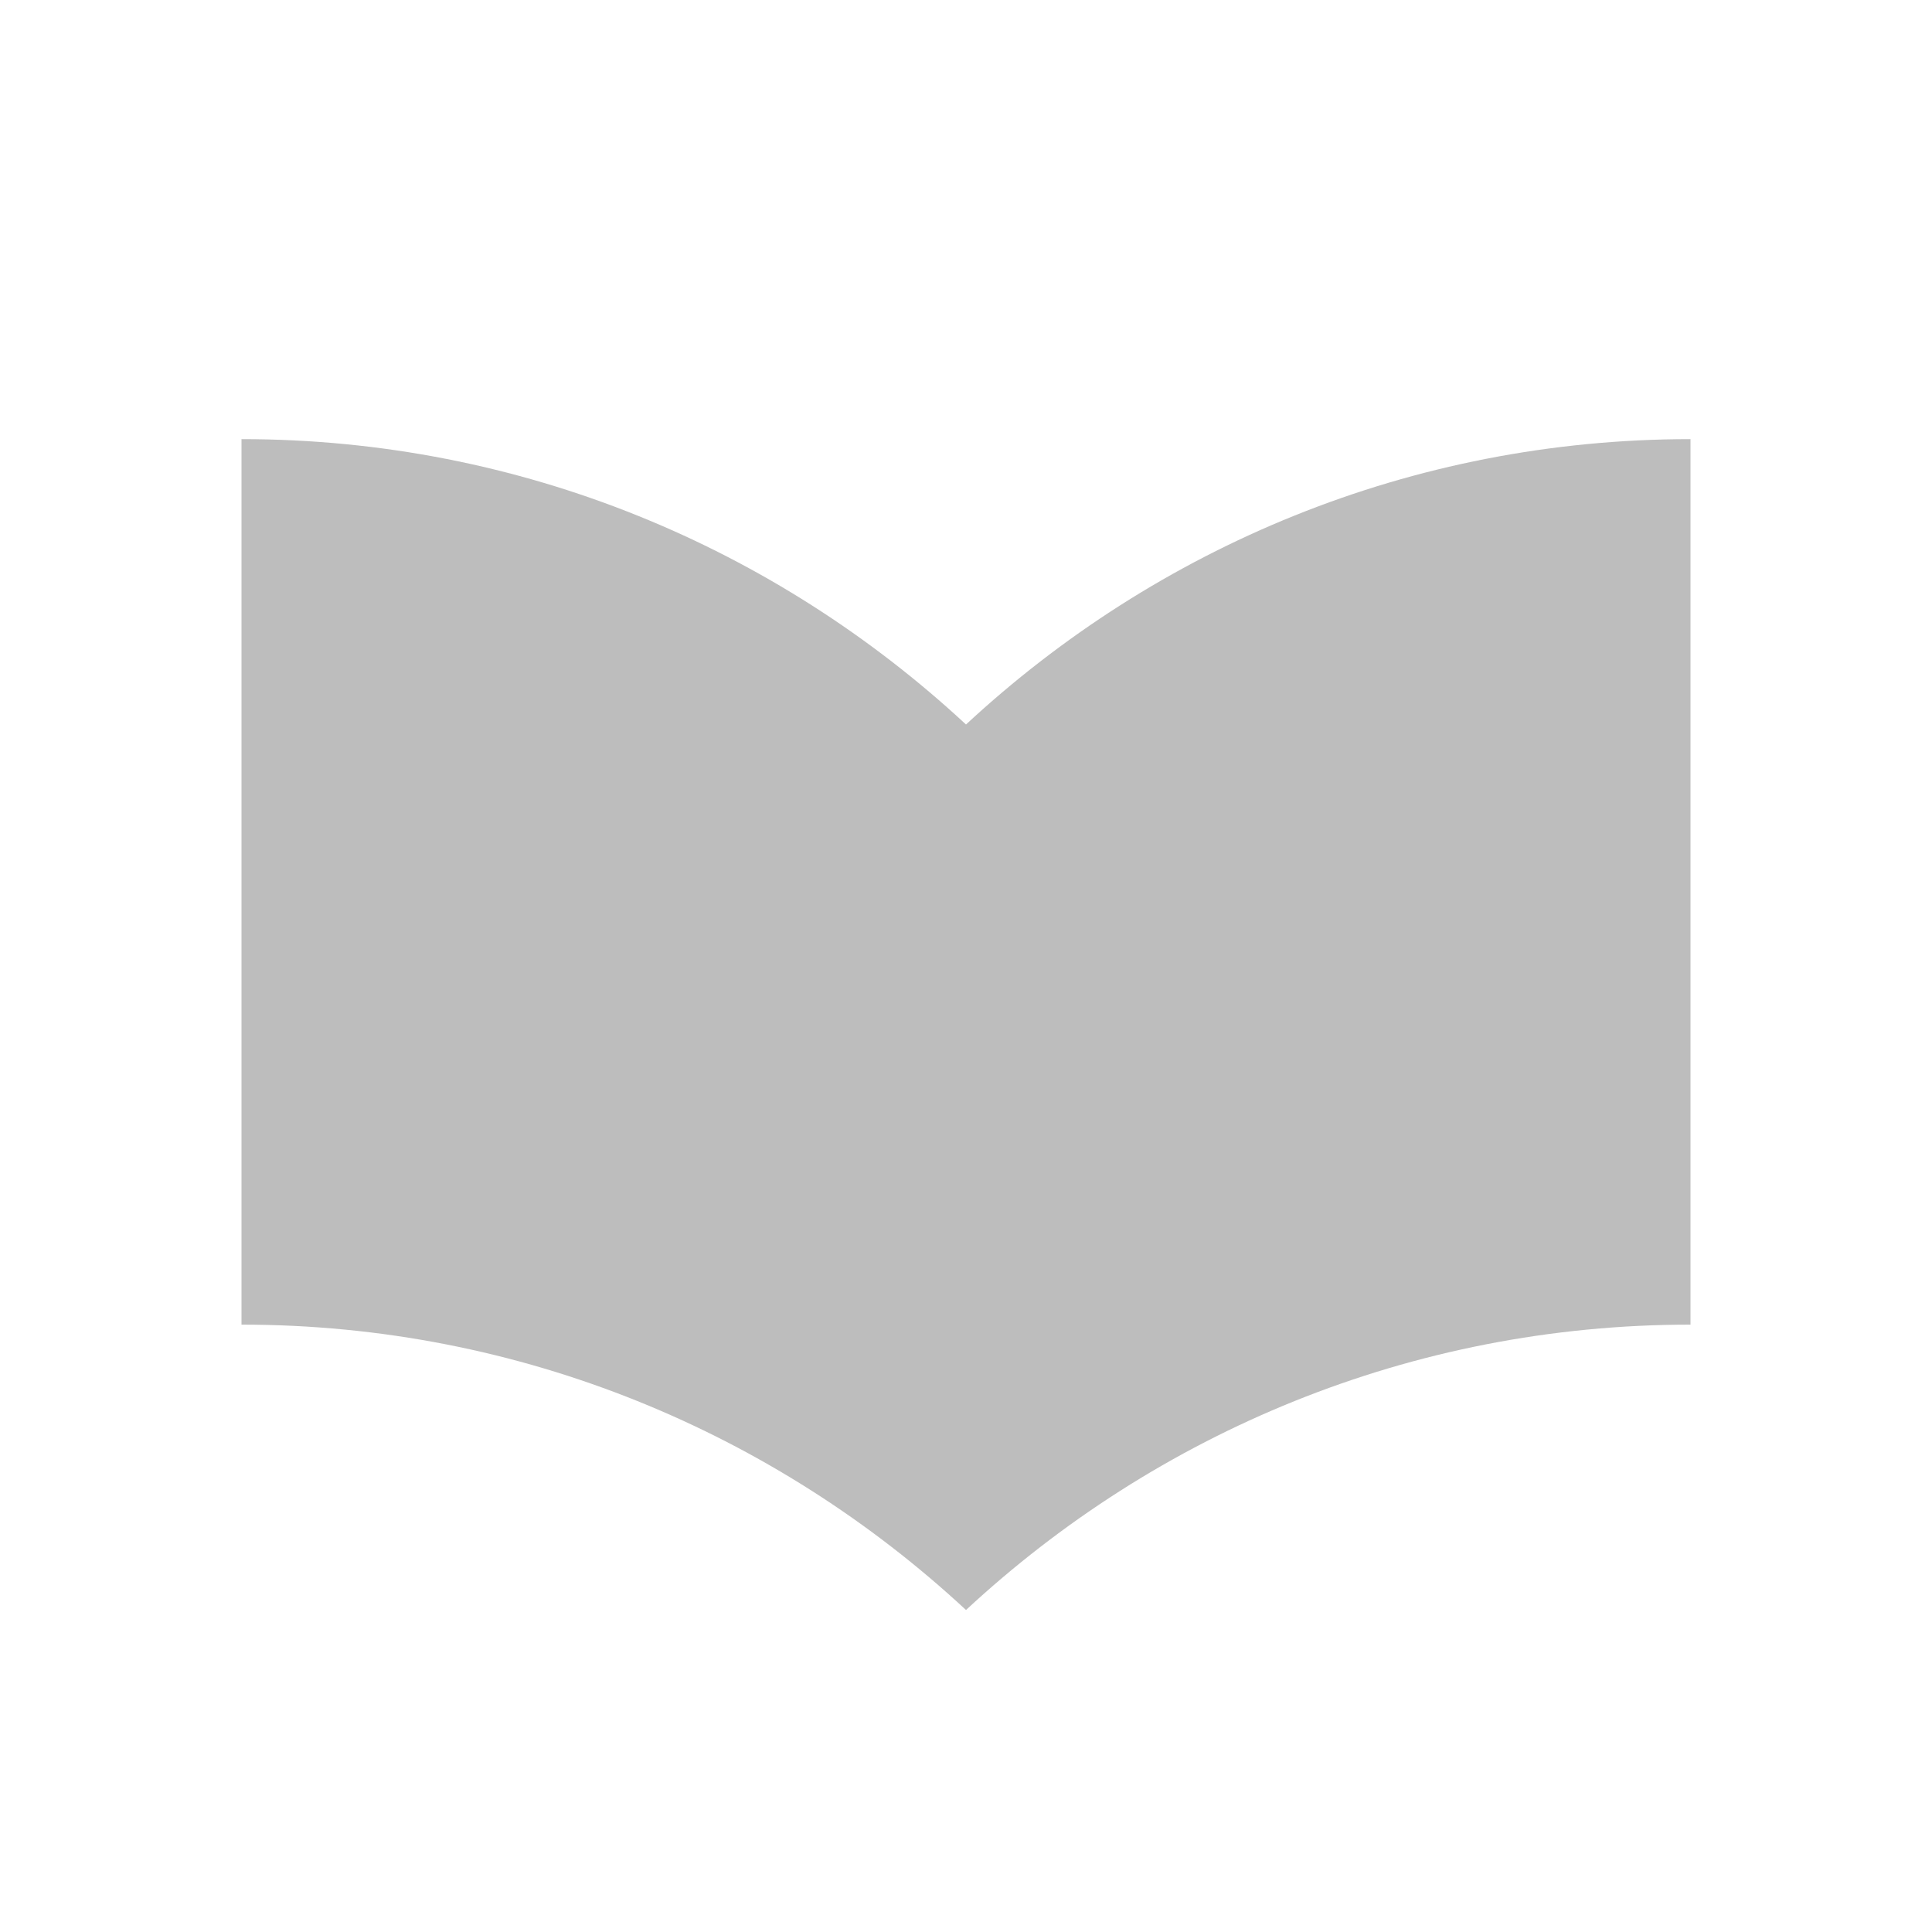
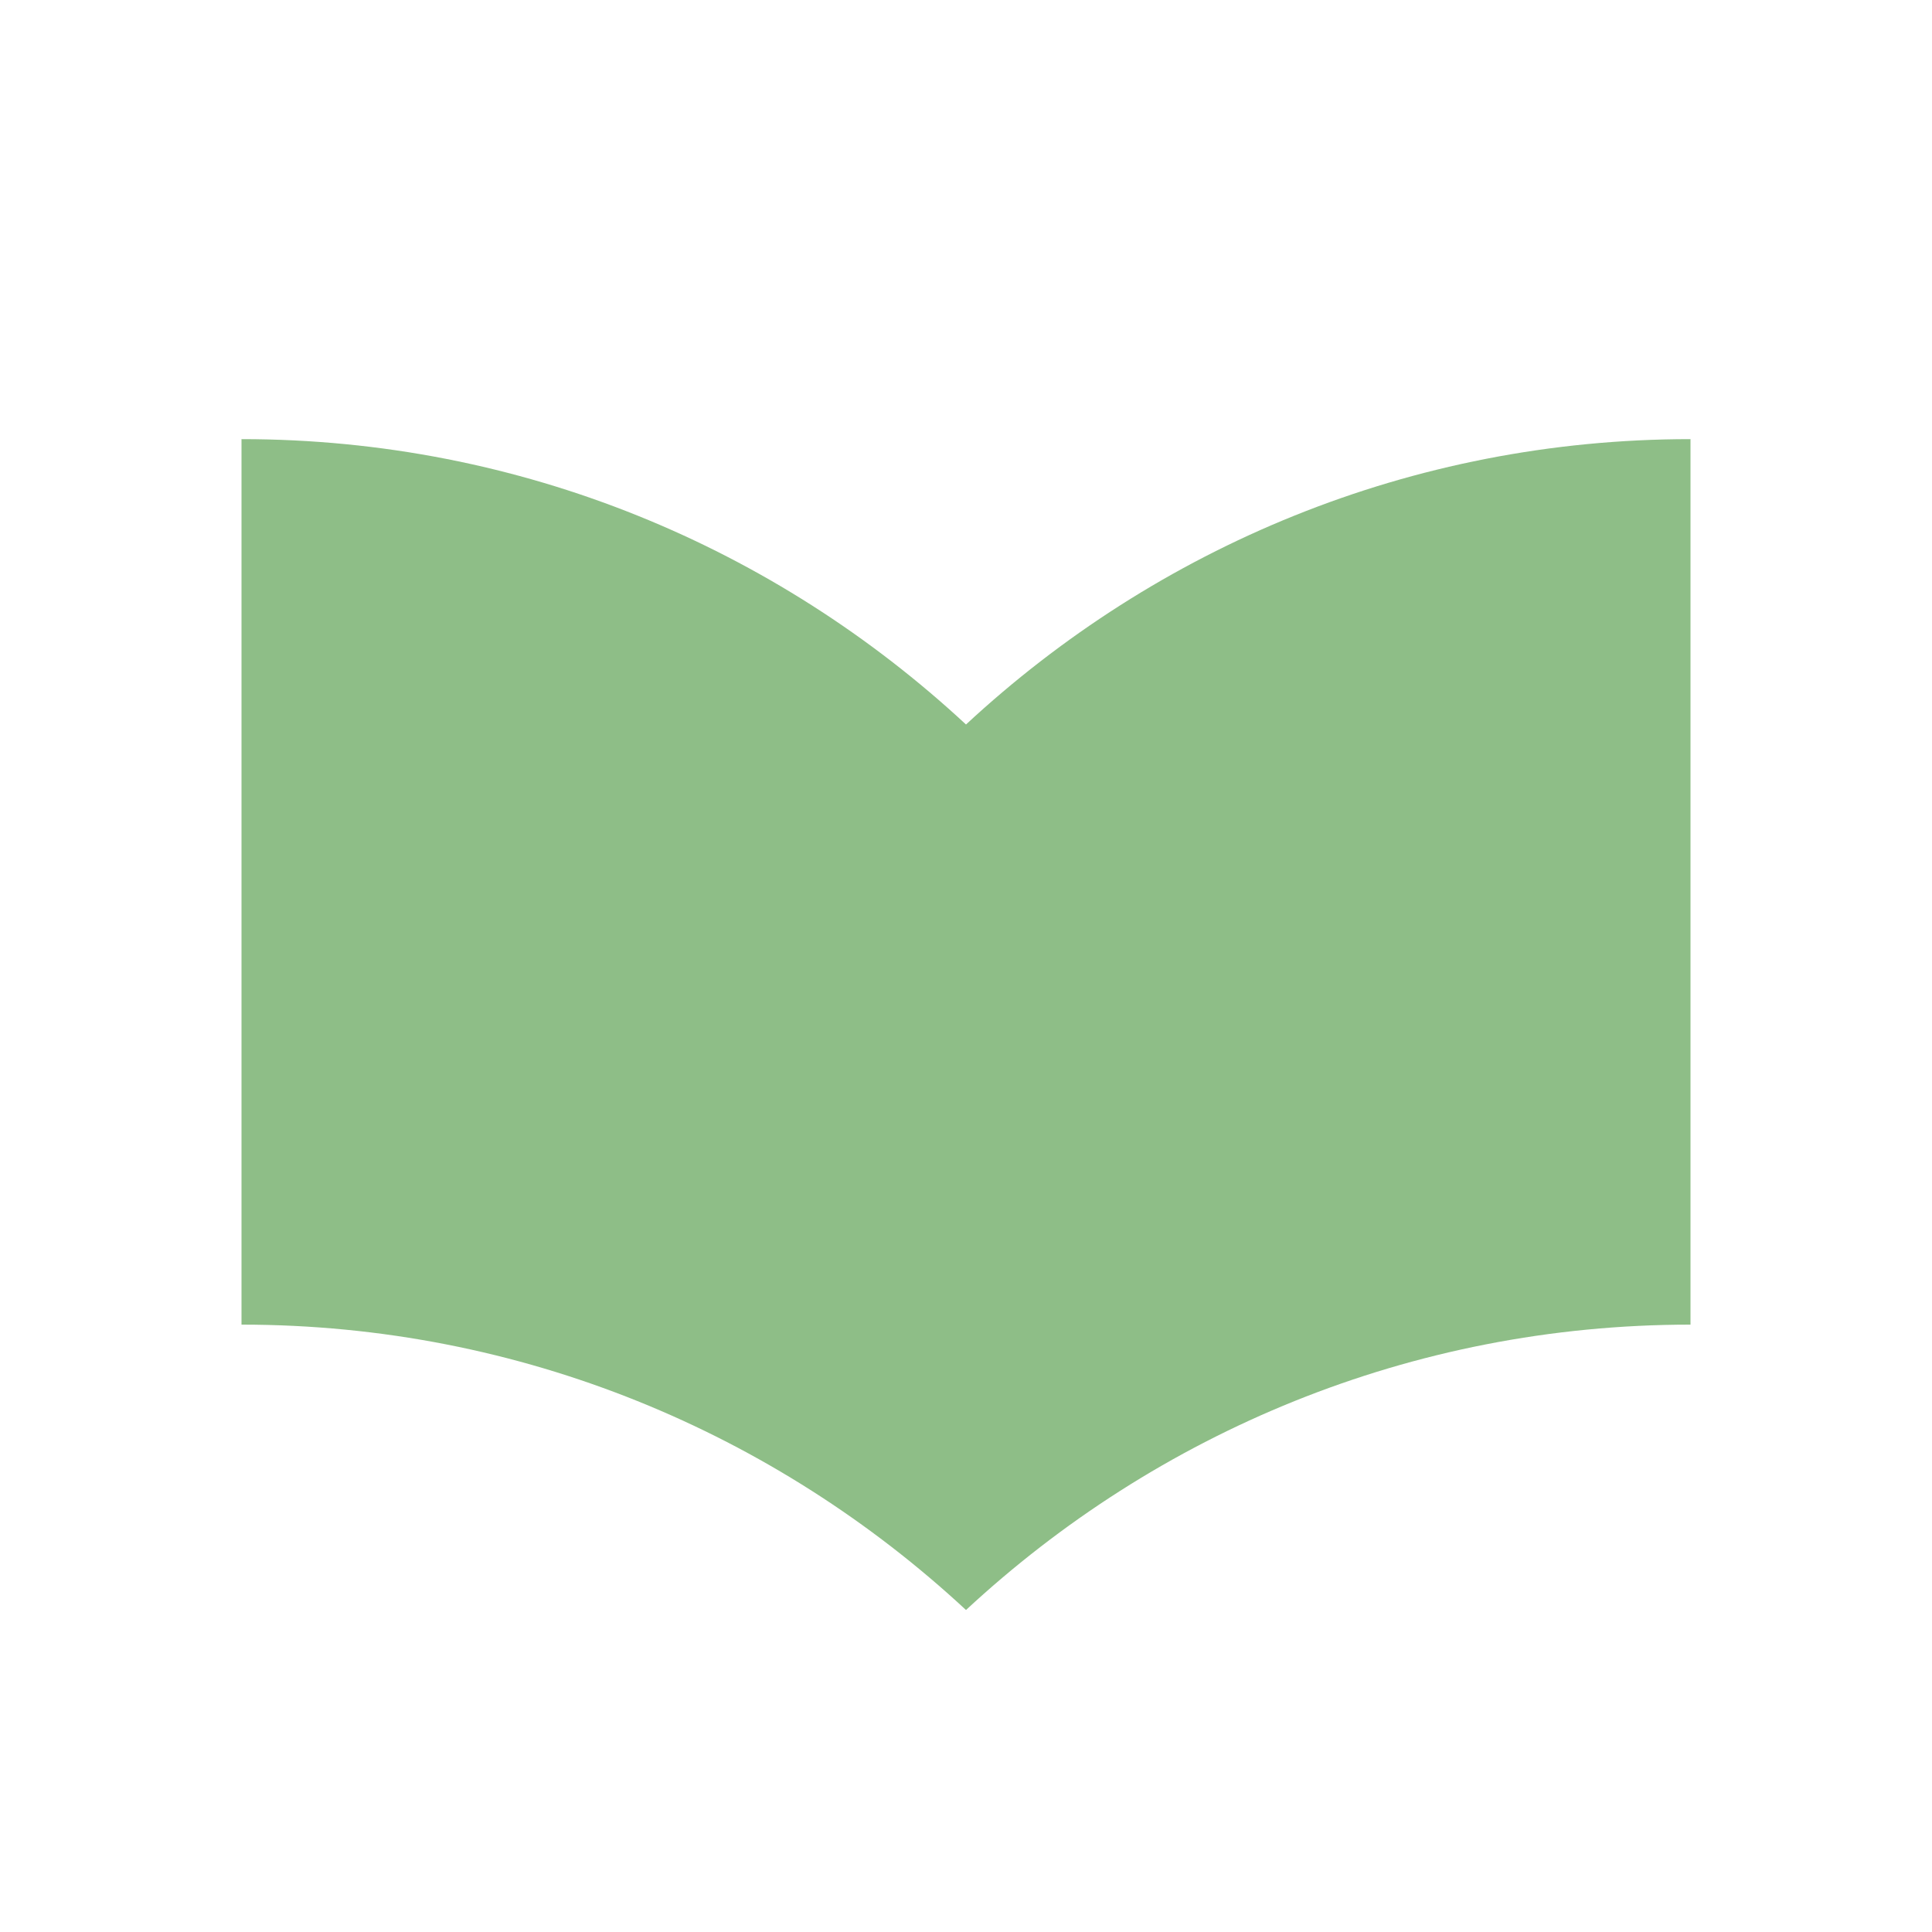
- <svg xmlns="http://www.w3.org/2000/svg" fill="#bdbdbd" height="48" version="1.1" viewBox="0 0 48 48" width="48">
-   <path d="m24 18c-4.73-4.39-11.04-7.09-18-7.09l0 22C12.96 32.91 19.27 35.61 24 40 28.73 35.61 35.04 32.91 42 32.91l0-22c-6.96 0-13.27 2.7-18 7.09z" />
+ <svg xmlns="http://www.w3.org/2000/svg" fill="#bdbdbd" height="48" version="1.1" viewBox="0 0 48 48" width="48" id="svg4">
+   <defs id="defs8" />
+   <path d="m24 18c-4.73-4.39-11.04-7.09-18-7.09l0 22C12.96 32.91 19.27 35.61 24 40 28.73 35.61 35.04 32.91 42 32.91l0-22c-6.96 0-13.27 2.7-18 7.09z" id="path2" style="fill:#419236;fill-opacity:1;opacity:0.596" />
</svg>
